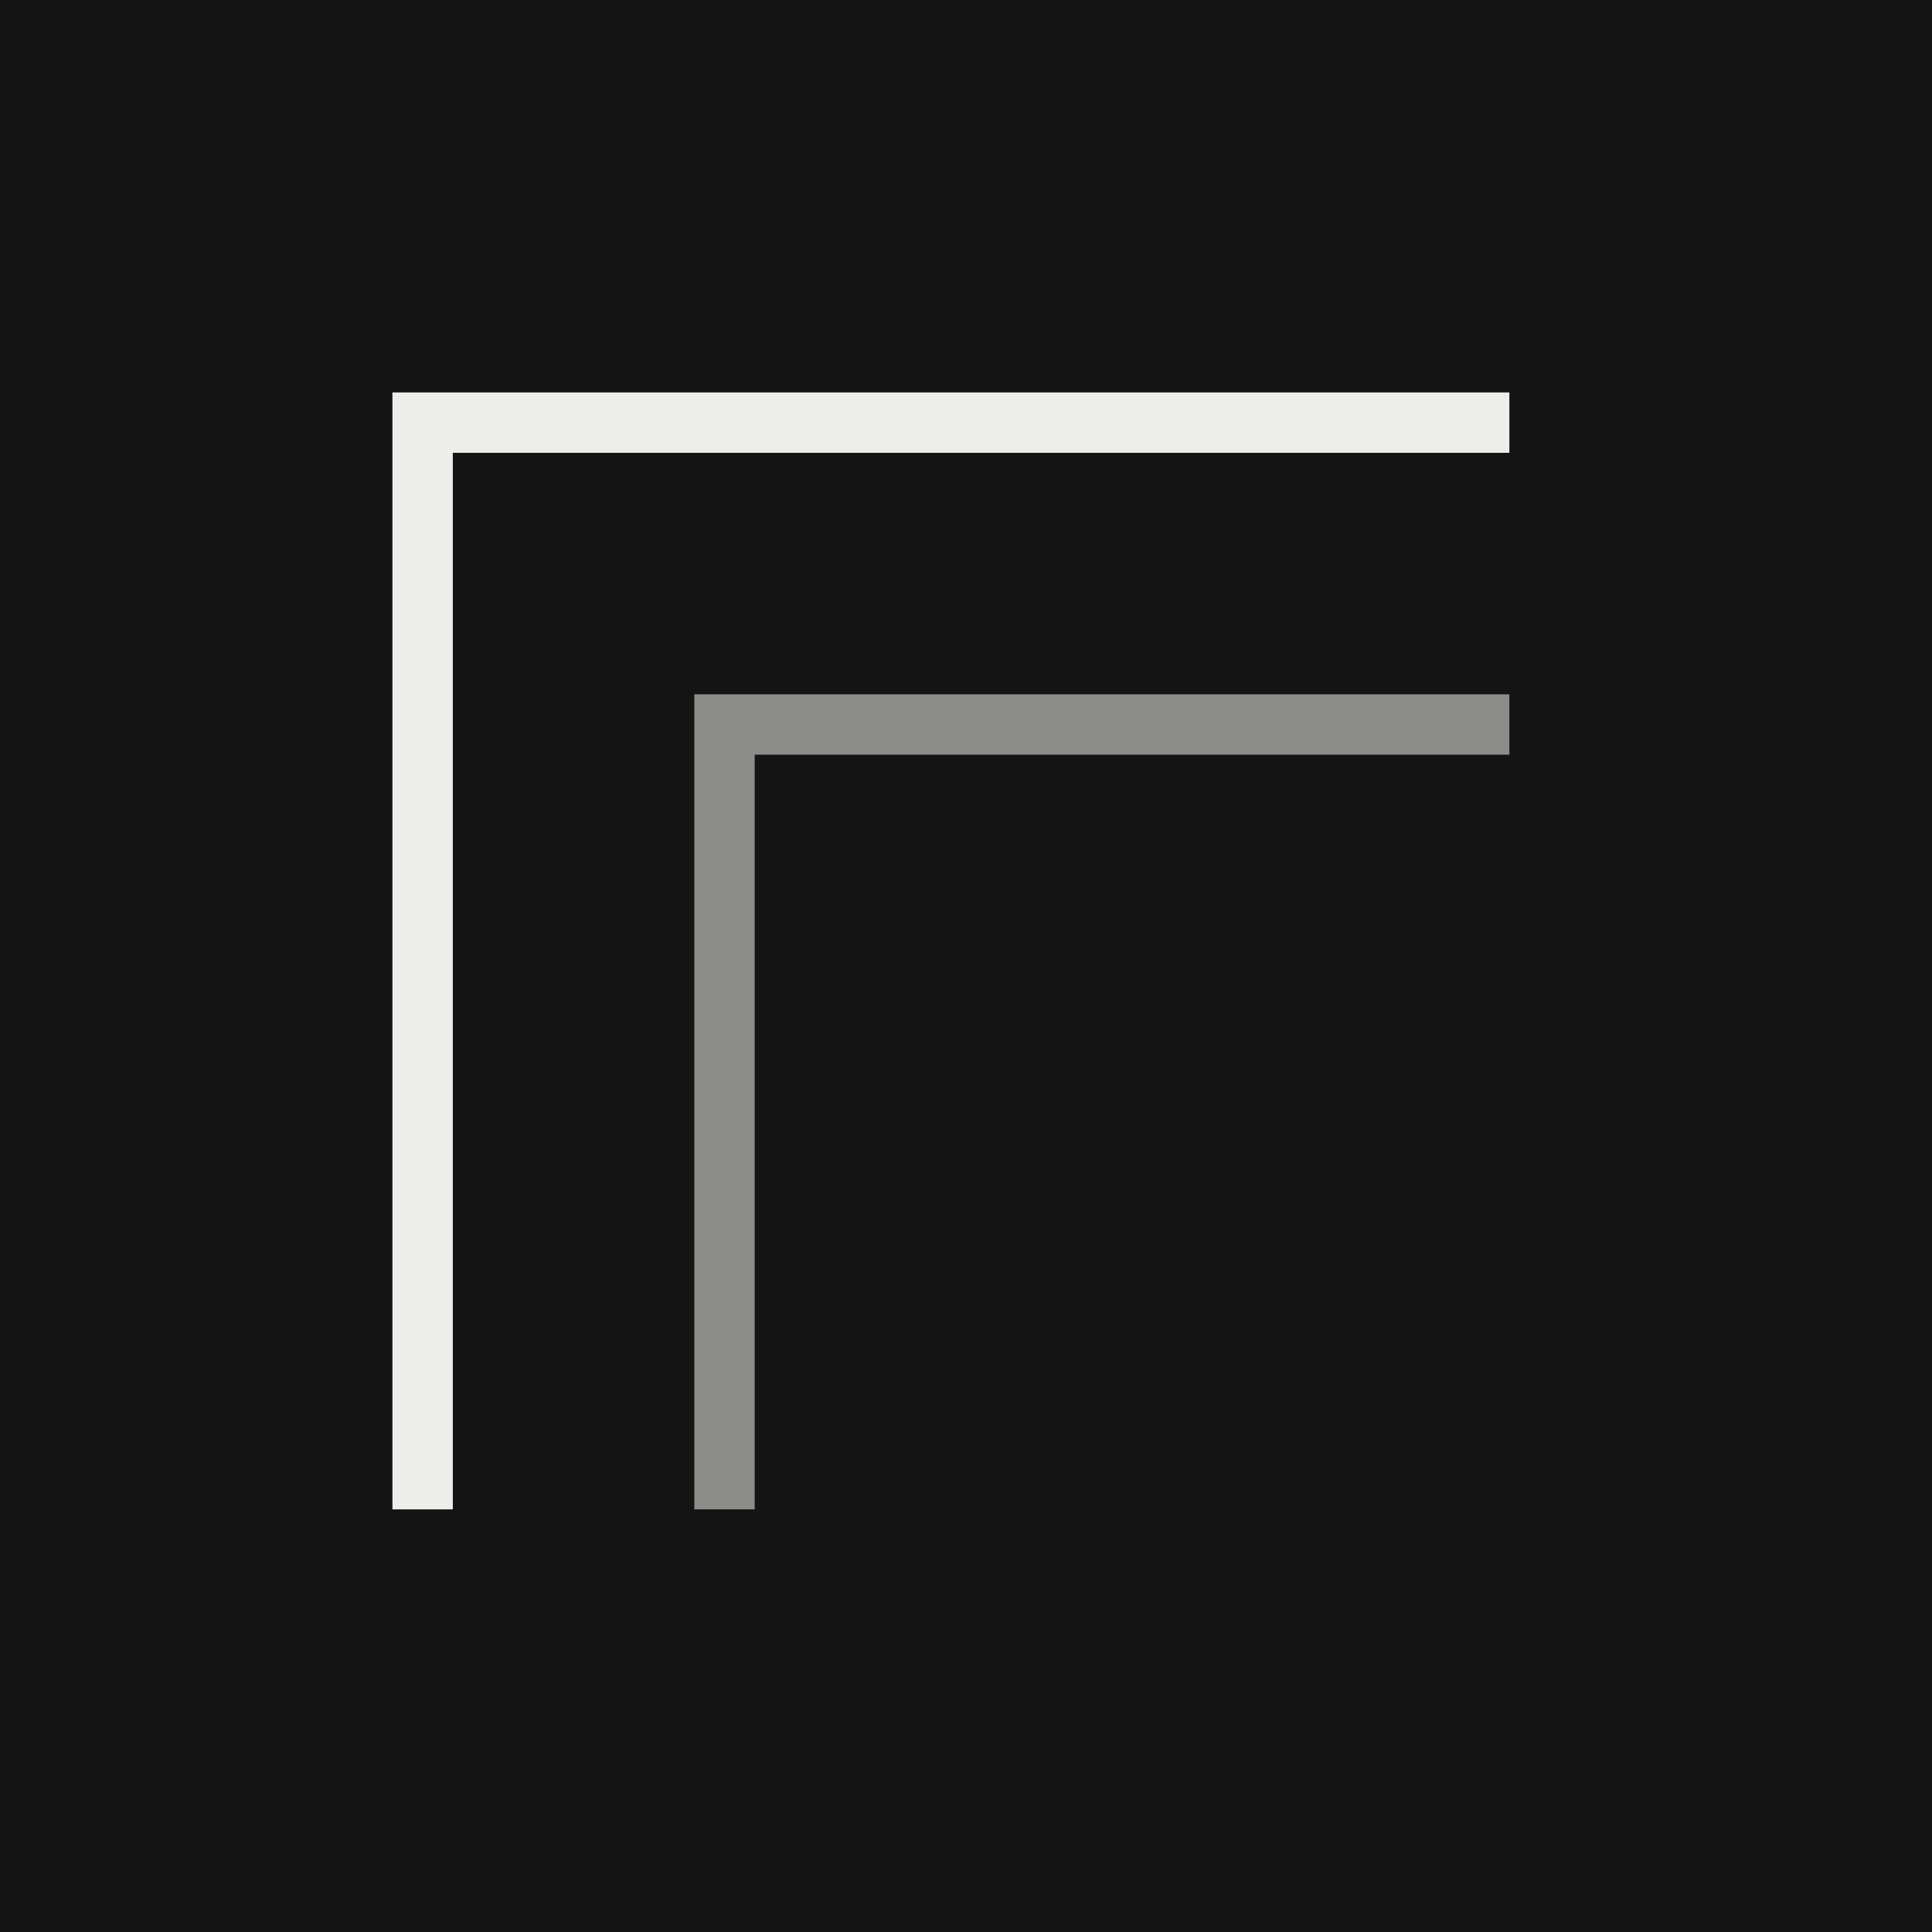
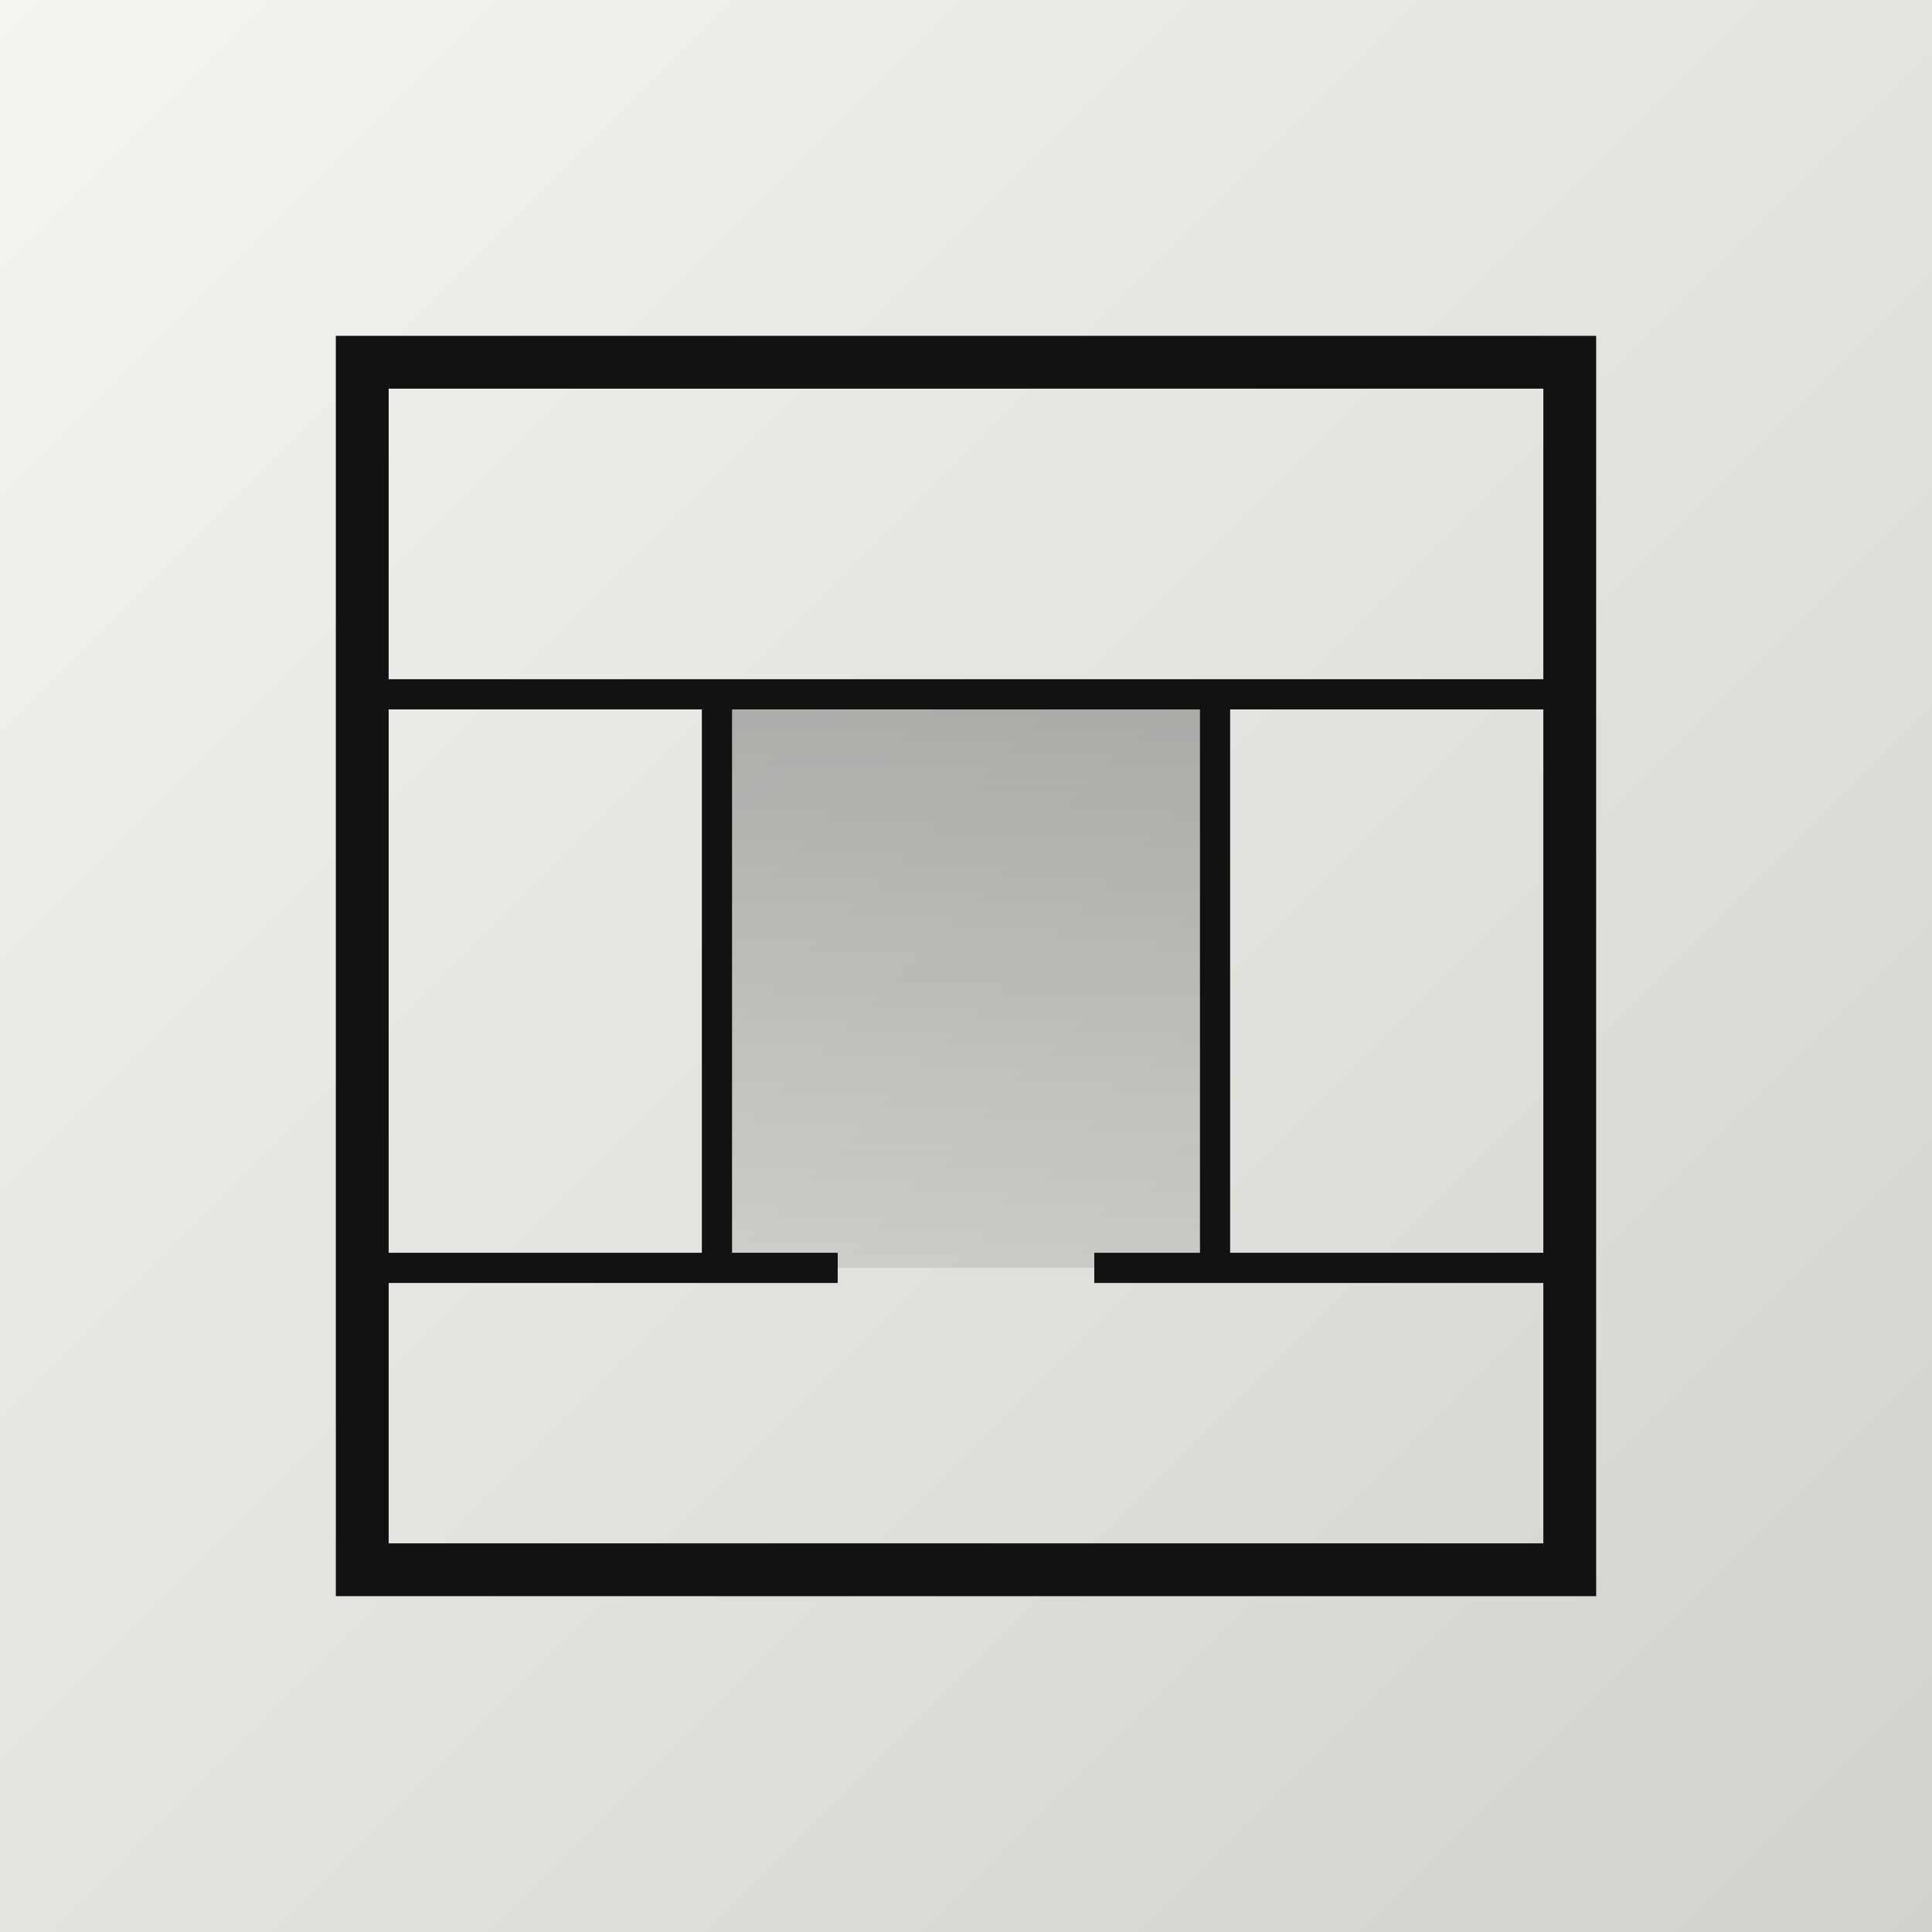
- <svg xmlns="http://www.w3.org/2000/svg" viewBox="0 0 64 64">
-   <rect width="64" height="64" fill="#141414" />
-   <path d="M14 50V14h36" fill="none" stroke="#EDEDEA" stroke-width="2" />
-   <path d="M24 50V24h26" fill="none" stroke="#8C8C88" stroke-width="2" />
+ <svg xmlns="http://www.w3.org/2000/svg" viewBox="0 0 512 512">
+   <defs>
+     <linearGradient id="g" x1="0" y1="0" x2="1" y2="1">
+       <stop offset="0" stop-color="#F4F4F1" />
+       <stop offset="1" stop-color="#D2D2CD" />
+     </linearGradient>
+     <linearGradient id="h" x1="0" y1="0" x2="0" y2="1">
+       <stop offset="0" stop-color="#121212" stop-opacity=".28" />
+       <stop offset="1" stop-color="#121212" stop-opacity=".1" />
+     </linearGradient>
+   </defs>
+   <rect width="512" height="512" fill="url(#g)" />
+   <g fill="none" stroke="#121212">
+     <rect x="96" y="96" width="320" height="320" stroke-width="14" />
+     <path d="M96 184h320M190 184v152M322 184v152M96 336h126M290 336h126" stroke-width="8" />
+   </g>
+   <rect x="190" y="184" width="132" height="152" fill="url(#h)" />
</svg>
